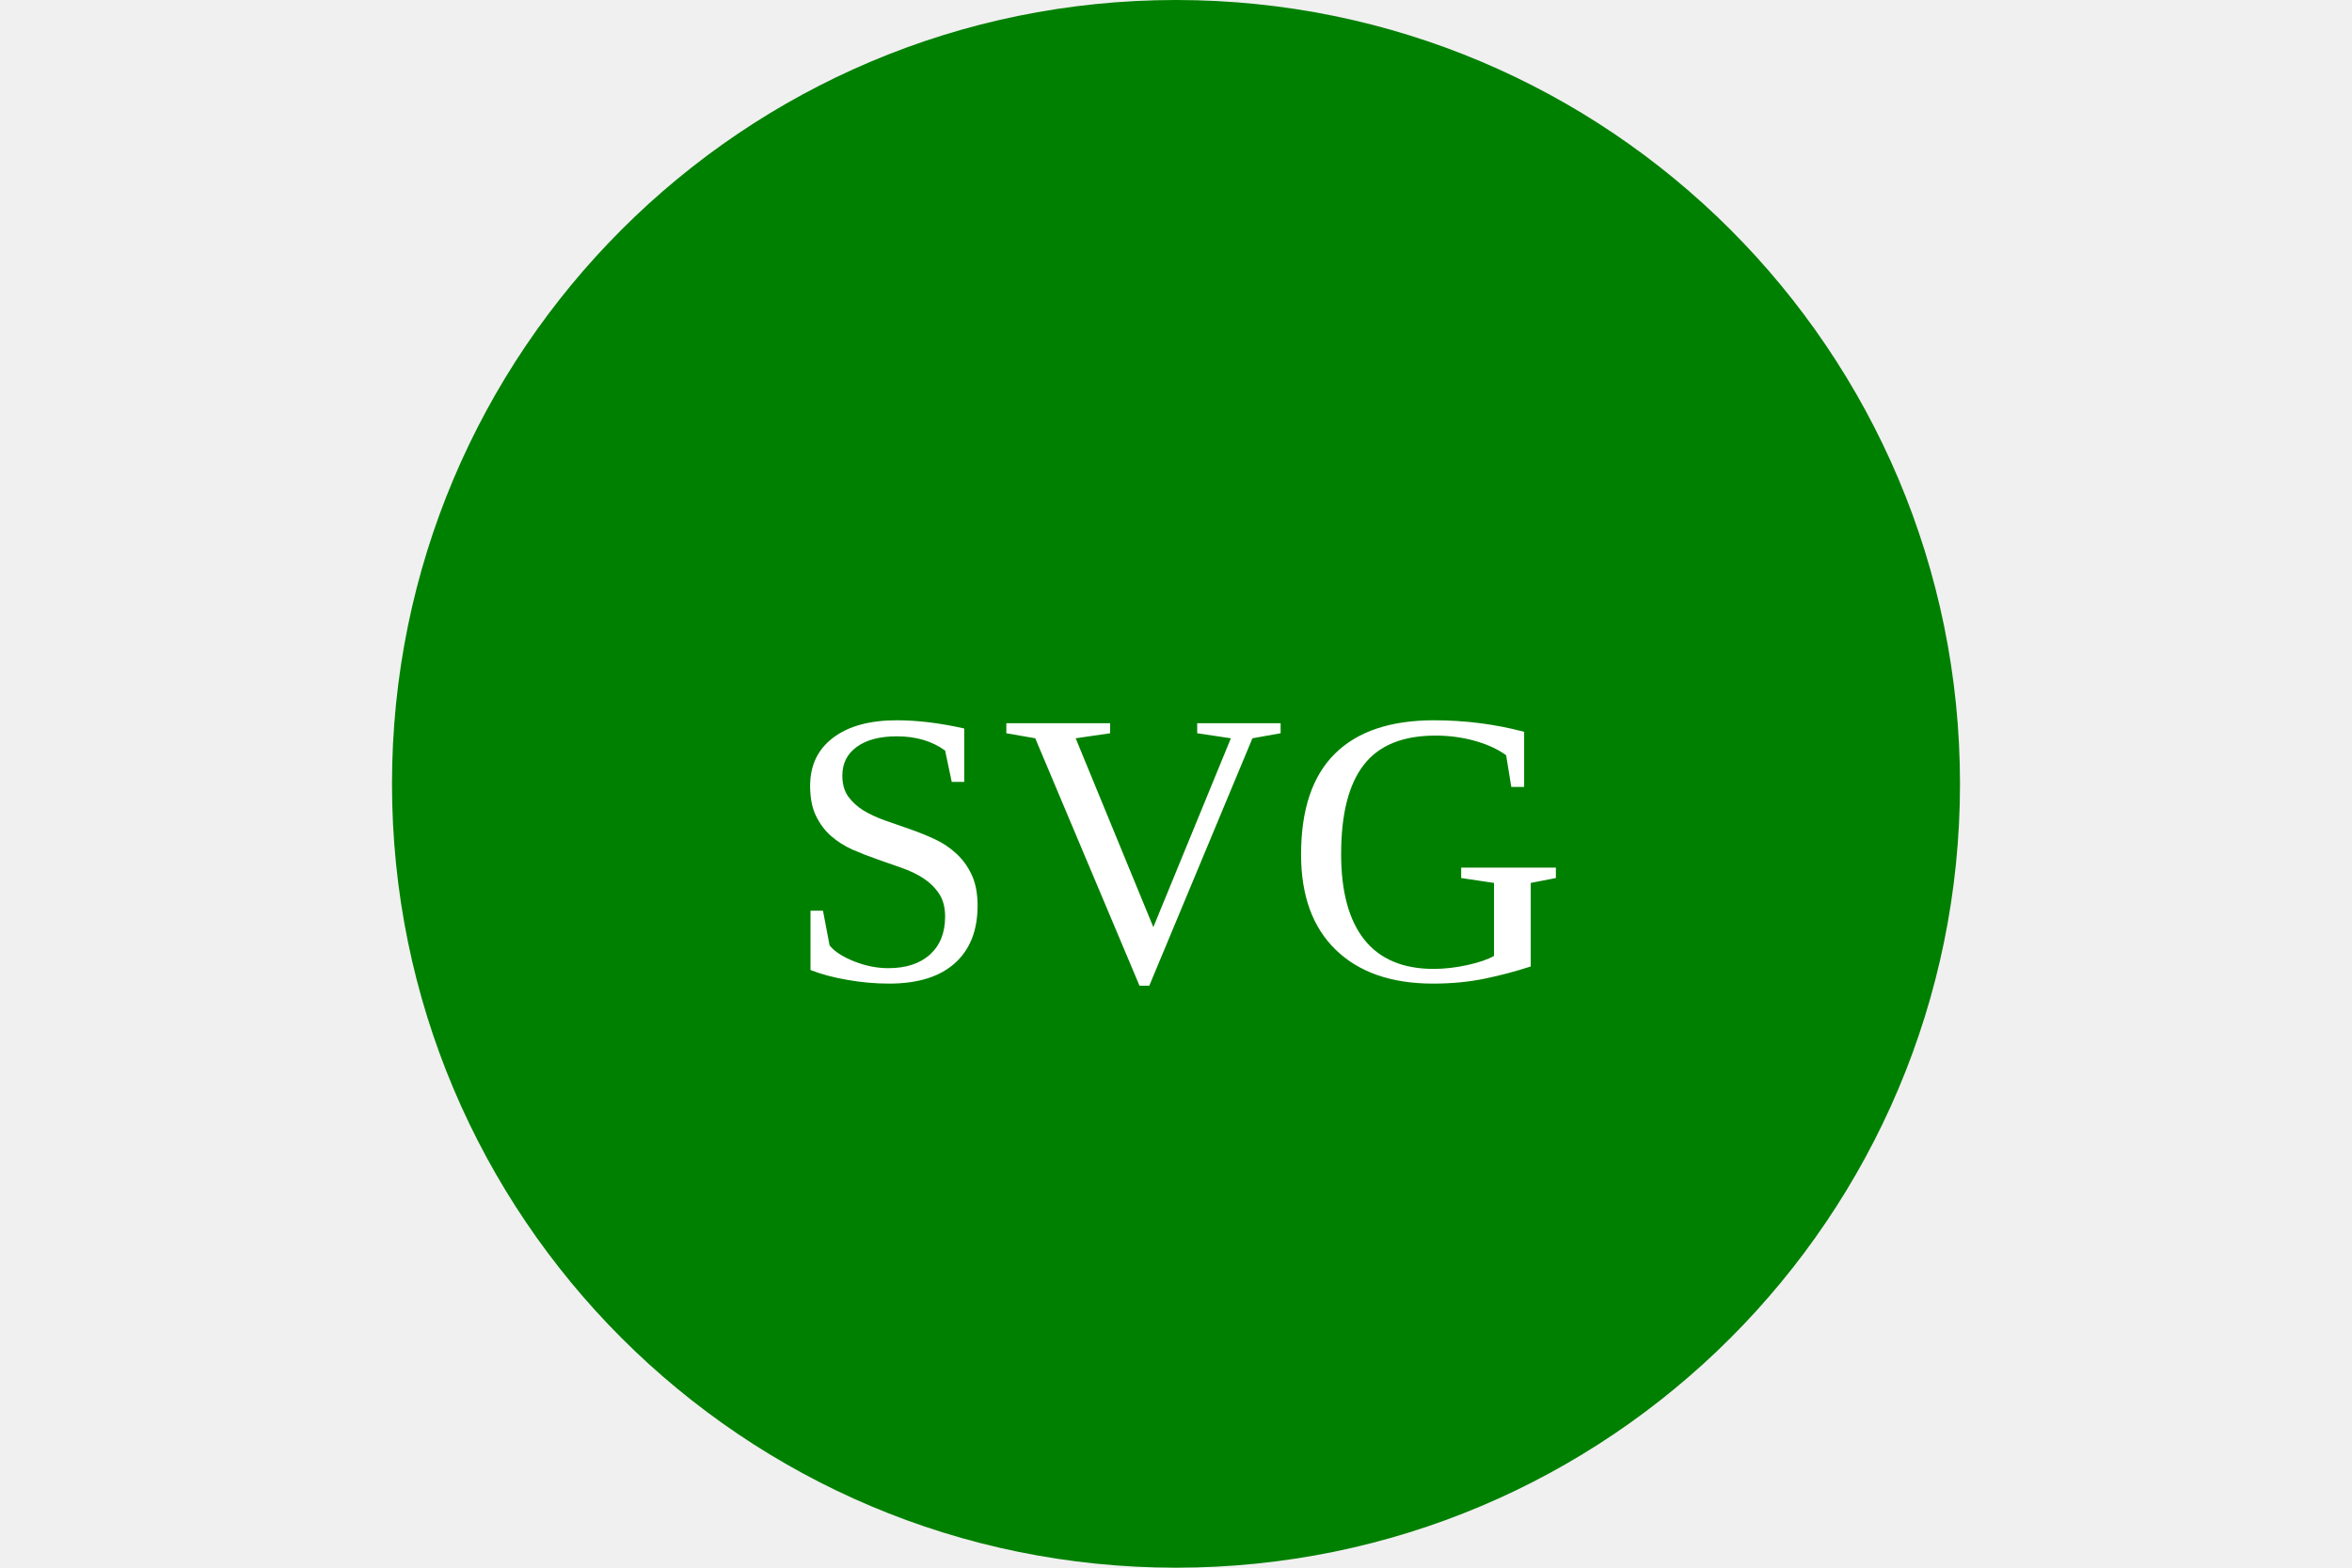
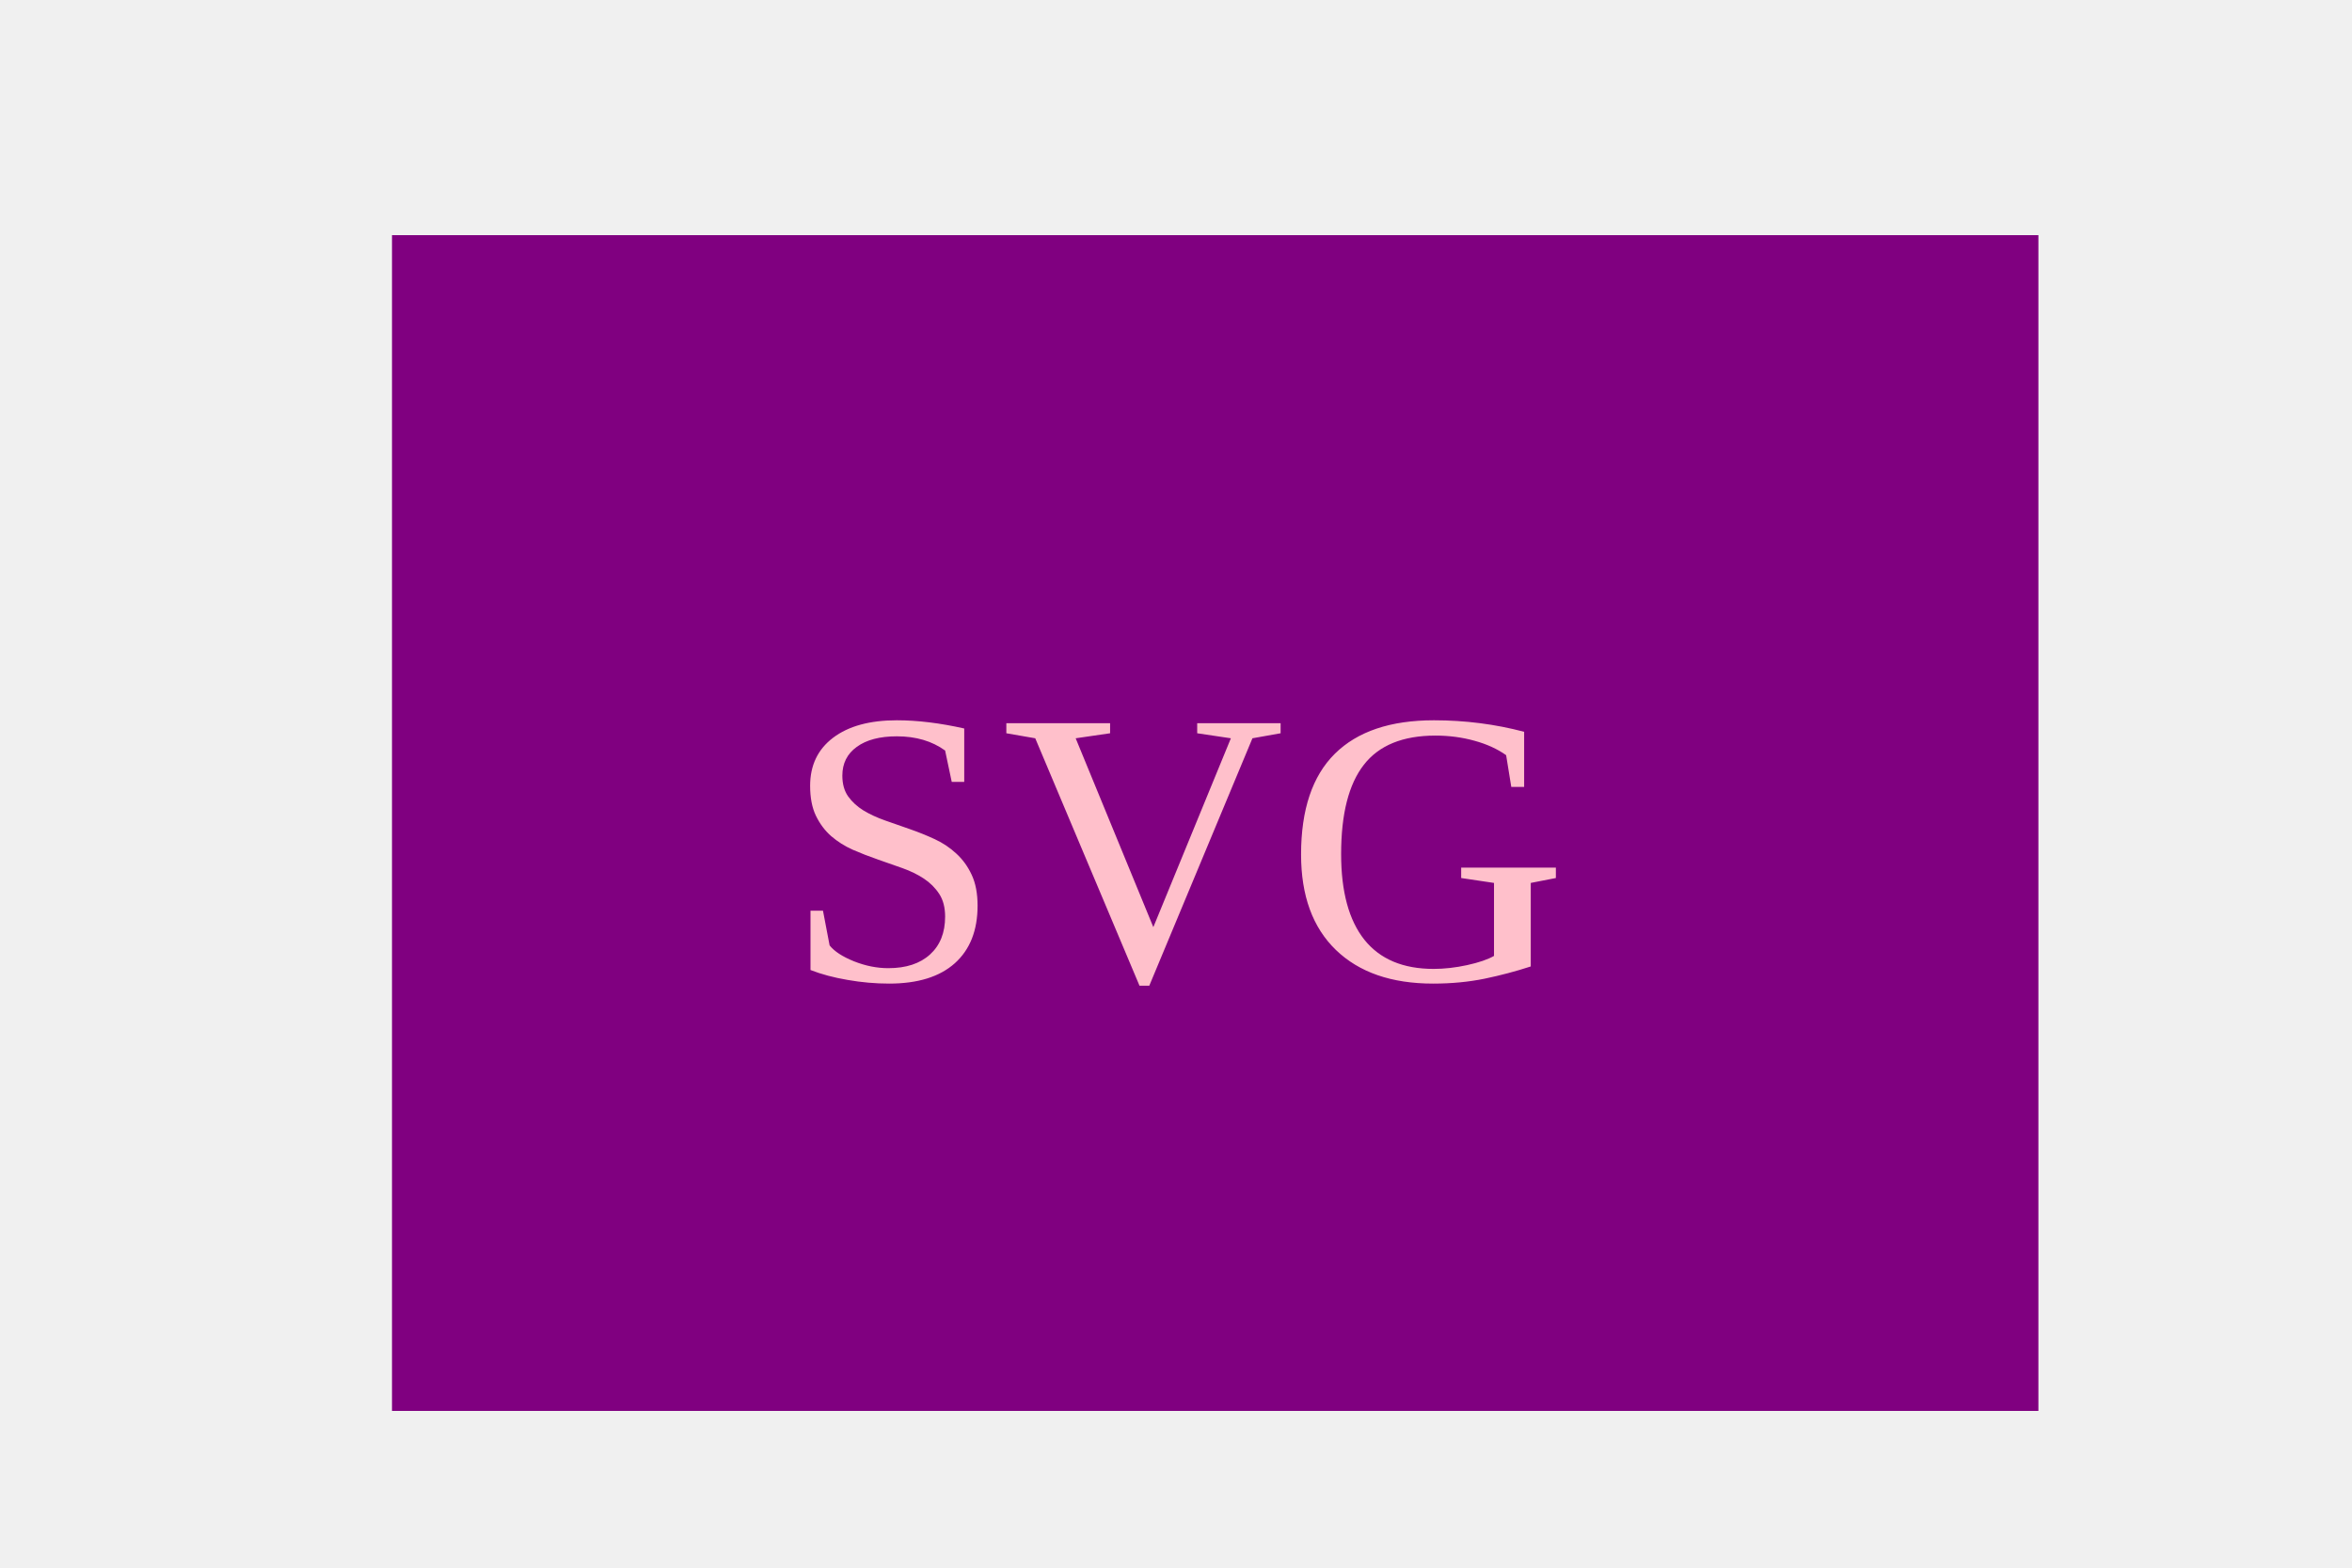
<svg xmlns="http://www.w3.org/2000/svg" version="1.1" width="300" height="200">
-   <circle cx="150" cy="100" r="100" fill="Green" />
-   <text x="150" y="125" font-size="50" text-anchor="middle" fill="white">
+   <rect x="50" y="30" width="210" height="150" fill="Purple" />
+   <text x="150" y="125" font-size="50" text-anchor="middle" fill="pink">
        SVG
      </text>
</svg>
